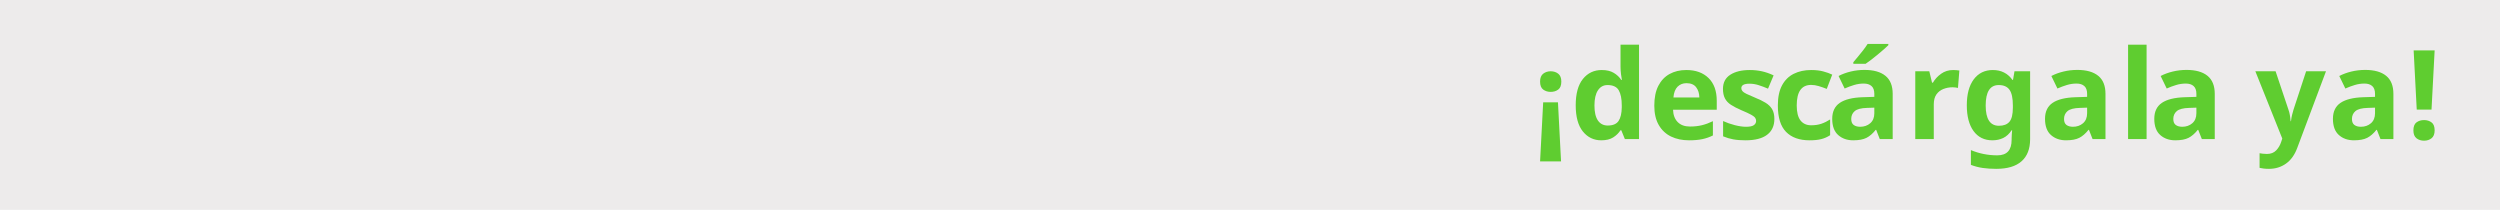
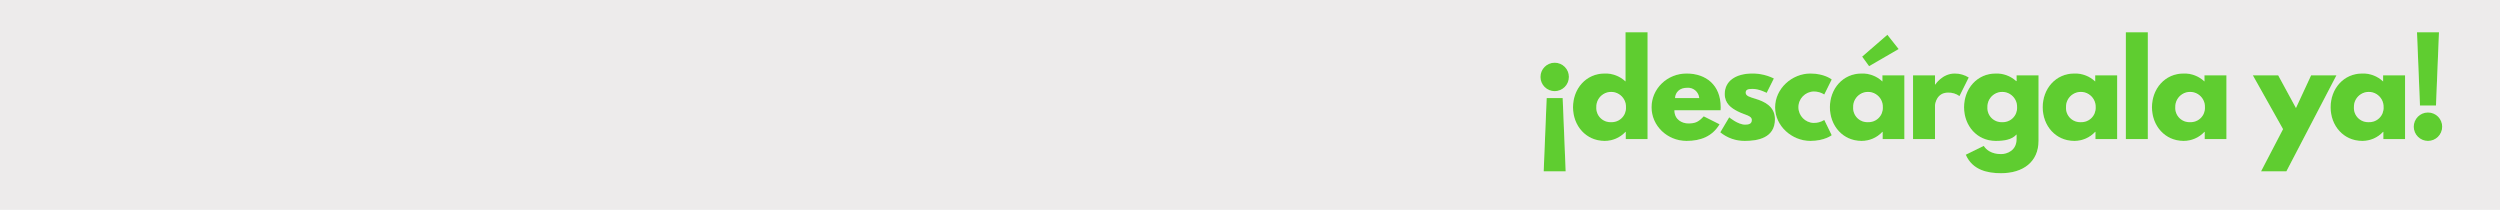
<svg xmlns="http://www.w3.org/2000/svg" width="1440" height="120.88" viewBox="0 0 1440 120.88">
  <defs>
-     <style>.cls-1{fill:#edebeb;}.cls-2{font-size:71.52px;fill:#5fcd30;font-family:LeagueSpartan-Bold, League Spartan;font-weight:700;}</style>
+     <style>.cls-1{fill:#edebeb;}.cls-2{fill:#5fcd30;}</style>
  </defs>
  <g id="Capa_2" data-name="Capa 2">
    <g id="Capa_1-2" data-name="Capa 1">
-       <rect class="cls-1" width="1440" height="120.88" />
-       <text class="cls-2" transform="translate(883.01 80.1)">¡</text>
-       <text class="cls-2" transform="translate(904.39 80.1)">d</text>
-       <text class="cls-2" transform="translate(949.66 80.1)">e</text>
-       <text class="cls-2" transform="translate(989.21 80.1)">s</text>
-       <text class="cls-2" transform="translate(1020.82 80.1)">c</text>
-       <text class="cls-2" transform="translate(1052.36 80.1)">á</text>
-       <text class="cls-2" transform="translate(1097.62 80.1)">r</text>
-       <text class="cls-2" transform="translate(1129.66 80.1)">g</text>
-       <text class="cls-2" transform="translate(1174.93 80.1)">a</text>
-       <text class="cls-2" transform="translate(1220.2 80.1)">l</text>
-       <text class="cls-2" transform="translate(1237.87 80.1)">a</text>
-       <text class="cls-2" transform="translate(1299.08 80.1)">y</text>
-       <text class="cls-2" transform="translate(1340.77 80.1)">a</text>
-       <text class="cls-2" transform="translate(1386.04 80.1)">!</text>
+       <path class="cls-1" d="M928.06,53.14a8.4,8.4,0,0,0-8.58,8.65,8.55,8.55,0,1,0,17.09,0A8.38,8.38,0,0,0,928.06,53.14Z" />
+       <path class="cls-1" d="M1198.6,53.14a8.4,8.4,0,0,0-8.58,8.65,8.55,8.55,0,1,0,17.09,0A8.38,8.38,0,0,0,1198.6,53.14Z" />
+       <path class="cls-1" d="M971.83,50.56c-4.36,0-6.79,2.58-7,5.94h13.95A6.52,6.52,0,0,0,971.83,50.56Z" />
+       <path class="cls-1" d="M1076,53.14a8.4,8.4,0,0,0-8.58,8.65,8.55,8.55,0,1,0,17.09,0A8.38,8.38,0,0,0,1076,53.14Z" />
+       <path class="cls-1" d="M1153.33,53.14a8.4,8.4,0,0,0-8.58,8.65,8.55,8.55,0,1,0,17.09,0A8.38,8.38,0,0,0,1153.33,53.14Z" />
+       <path class="cls-1" d="M0,0V120.88H1440V0ZM1404.85,18.59l-1.72,42.2h-9.22l-1.72-42.2ZM1087.12,20l6.51,8.23-17,9.87-4-5.51Zm-198,78.67,1.72-42.19h9.22l1.72,42.19Zm6.29-46.2a8.19,8.19,0,1,1,8.23-8.22A8.16,8.16,0,0,1,895.45,52.49ZM949,80.1H936.43V76h-.14a16.24,16.24,0,0,1-12,5.22c-10.73,0-18.23-8.65-18.23-19.38s7.5-19.45,18.23-19.45a16.67,16.67,0,0,1,12,4.58V18.59H949Zm22.52,1.07c-11.08,0-20.17-8.72-20.17-19.38s9.09-19.45,20.17-19.45,19.67,6.58,19.67,19.45a13.57,13.57,0,0,1-.07,1.72H964.46c0,5.65,4.72,7.58,7.94,7.58,4.08,0,5.87-.79,8.94-4.08l9.16,4.58C986.35,78.53,979.63,81.17,971.47,81.17Zm33.55,0a22,22,0,0,1-14.16-4.93L996,67.58s5,4.22,9.09,4.22c1.79,0,3.93-.21,3.93-2.64,0-2.65-4-2.86-8.15-5-3.72-1.93-7.44-4.5-7.44-10,0-7.51,6.36-11.8,16-11.8a28,28,0,0,1,12.3,2.86l-4.15,8.3s-4.29-2.29-8.15-2.29c-2.79,0-3.93.5-3.93,2.21,0,1.93,2.57,2.51,5.72,3.51,4.86,1.5,11.15,4.22,11.15,11.73C1022.39,79.46,1012.53,81.17,1005,81.17Zm37.76,0c-10.59,0-20.32-8.58-20.32-19.31s9.66-19.52,20.32-19.52c8.15,0,12.3,3.43,12.3,3.43l-4.29,8.66a11.15,11.15,0,0,0-6.15-1.72,9.05,9.05,0,0,0,0,18.09,11.19,11.19,0,0,0,6.15-1.71l4.29,8.79S1050.93,81.17,1042.78,81.17Zm54.14-1.07H1084.4V76h-.14a16.24,16.24,0,0,1-12,5.22c-10.73,0-18.24-8.65-18.24-19.38s7.51-19.45,18.24-19.45a16.67,16.67,0,0,1,12,4.58V43.41h12.66Zm25.16-26.75c-6.58,0-7.51,6.51-7.51,7.44V80.1h-12.66V43.41h12.66V48.7h.14s4-6.36,11.23-6.36a15.19,15.19,0,0,1,8,2.29l-5.29,10.72A10.69,10.69,0,0,0,1122.08,53.35Zm52.14,27.75c0,12.3-9.09,18.67-21.6,18.67-7.66,0-16.45-1.72-20.31-10.66L1142.68,84c1.36,2.22,4.43,4.72,9.94,4.72,3.5,0,8.94-2.07,8.94-8.58V77.45c-2.72,3-7,3.72-12,3.72-10.73,0-18.24-8.65-18.24-19.38s7.51-19.45,18.24-19.45a16.73,16.73,0,0,1,11.8,4.36h.22V43.41h12.66Zm45.27-1H1207V76h-.14a16.24,16.24,0,0,1-12,5.22c-10.73,0-18.23-8.65-18.23-19.38s7.5-19.45,18.23-19.45a16.67,16.67,0,0,1,12,4.58V43.41h12.66Zm17.66,0h-12.66V18.59h12.66Zm45.28,0h-12.52V76h-.14a16.24,16.24,0,0,1-12,5.22c-10.73,0-18.24-8.65-18.24-19.38s7.51-19.45,18.24-19.45a16.67,16.67,0,0,1,12,4.58V43.41h12.66Zm19.94,18.59L1315,74.38l-17.38-31h14.59l10.23,18.81,8.72-18.81h14.59L1317,98.69Zm83-18.59h-12.52V76h-.14a16.24,16.24,0,0,1-12,5.22c-10.73,0-18.23-8.65-18.23-19.38s7.5-19.45,18.23-19.45a16.67,16.67,0,0,1,12,4.58V43.41h12.66Zm13.15,1.07a8.19,8.19,0,1,1,8.23-8.15A8.15,8.15,0,0,1,1398.48,81.17Z" />
+       <path class="cls-1" d="M1261.54,53.14a8.4,8.4,0,0,0-8.58,8.65,8.55,8.55,0,1,0,17.09,0A8.38,8.38,0,0,0,1261.54,53.14Z" />
+       <path class="cls-1" d="M1364.44,53.14a8.4,8.4,0,0,0-8.58,8.65,8.55,8.55,0,1,0,17.09,0A8.38,8.38,0,0,0,1364.44,53.14Z" />
+       <path class="cls-2" d="M895.45,36.12a8.19,8.19,0,1,0,8.23,8.15A8.15,8.15,0,0,0,895.45,36.12Z" />
+       <polygon class="cls-2" points="890.88 56.5 889.16 98.69 901.82 98.69 900.1 56.5 890.88 56.5" />
+       <path class="cls-2" d="M936.29,46.92a16.67,16.67,0,0,0-12-4.58c-10.73,0-18.23,8.72-18.23,19.45s7.5,19.38,18.23,19.38a16.24,16.24,0,0,0,12-5.22h.14V80.1H949V18.59H936.29Zm-8.23,23.45a8.18,8.18,0,0,1-8.58-8.58,8.55,8.55,0,1,1,17.09,0A8.24,8.24,0,0,1,928.06,70.37Z" />
+       <path class="cls-2" d="M972.4,71.09c-3.22,0-7.94-1.93-7.94-7.58h26.61a13.57,13.57,0,0,0,.07-1.72c0-12.87-8.51-19.45-19.67-19.45S951.3,51.06,951.3,61.79s9.09,19.38,20.17,19.38c8.16,0,14.88-2.64,19-9.58L981.34,67C978.27,70.3,976.48,71.09,972.4,71.09Zm-.57-20.53a6.52,6.52,0,0,1,6.94,5.94H964.82C965,53.14,967.47,50.56,971.83,50.56Z" />
+       <path class="cls-2" d="M1011.24,56.93c-3.15-1-5.72-1.58-5.72-3.51,0-1.71,1.14-2.21,3.93-2.21,3.86,0,8.15,2.29,8.15,2.29l4.15-8.3a28,28,0,0,0-12.3-2.86c-9.66,0-16,4.29-16,11.8,0,5.51,3.72,8.08,7.44,10,4.15,2.15,8.15,2.36,8.15,5,0,2.43-2.14,2.64-3.93,2.64-4.08,0-9.09-4.22-9.09-4.22l-5.14,8.66A22,22,0,0,0,1005,81.17c7.51,0,17.37-1.71,17.37-12.51C1022.39,61.15,1016.1,58.43,1011.24,56.93Z" />
+       <path class="cls-2" d="M1044.64,70.8a9.05,9.05,0,0,1,0-18.09,11.15,11.15,0,0,1,6.15,1.72l4.29-8.66s-4.15-3.43-12.3-3.43c-10.66,0-20.32,8.72-20.32,19.52s9.73,19.31,20.32,19.31c8.15,0,12.3-3.29,12.3-3.29l-4.29-8.79A11.19,11.19,0,0,1,1044.64,70.8Z" />
+       <polygon class="cls-2" points="1093.63 28.25 1087.12 20.02 1072.6 32.61 1076.6 38.12 1093.63 28.25" />
+       <path class="cls-2" d="M1084.26,46.92a16.67,16.67,0,0,0-12-4.58c-10.73,0-18.24,8.72-18.24,19.45s7.51,19.38,18.24,19.38a16.24,16.24,0,0,0,12-5.22h.14V80.1h12.52V43.41h-12.66ZM1076,70.37a8.18,8.18,0,0,1-8.58-8.58,8.55,8.55,0,1,1,17.09,0A8.24,8.24,0,0,1,1076,70.37Z" />
+       <path class="cls-2" d="M1125.94,42.34c-7.22,0-11.23,6.36-11.23,6.36h-.14V43.41h-12.66V80.1h12.66V60.79c0-.93.93-7.44,7.51-7.44a10.69,10.69,0,0,1,6.58,2L1134,44.63A15.19,15.19,0,0,0,1125.94,42.34Z" />
+       <path class="cls-2" d="M1161.56,46.7h-.22a16.73,16.73,0,0,0-11.8-4.36c-10.73,0-18.24,8.72-18.24,19.45s7.51,19.38,18.24,19.38c5,0,9.3-.71,12-3.72v2.72c0,6.51-5.44,8.58-8.94,8.58-5.51,0-8.58-2.5-9.94-4.72l-10.37,5.08c3.86,8.94,12.65,10.66,20.31,10.66,12.51,0,21.6-6.37,21.6-18.67V43.41h-12.66Zm-8.23,23.67a8.18,8.18,0,0,1-8.58-8.58,8.55,8.55,0,1,1,17.09,0A8.24,8.24,0,0,1,1153.33,70.37Z" />
+       <path class="cls-2" d="M1206.83,46.92a16.67,16.67,0,0,0-12-4.58c-10.73,0-18.23,8.72-18.23,19.45s7.5,19.38,18.23,19.38a16.24,16.24,0,0,0,12-5.22h.14V80.1h12.52V43.41h-12.66Zm-8.23,23.45a8.18,8.18,0,0,1-8.58-8.58,8.55,8.55,0,1,1,17.09,0A8.24,8.24,0,0,1,1198.6,70.37Z" />
+       <rect class="cls-2" x="1224.49" y="18.59" width="12.66" height="61.51" />
+       <path class="cls-2" d="M1269.77,46.92a16.67,16.67,0,0,0-12-4.58c-10.73,0-18.24,8.72-18.24,19.45s7.51,19.38,18.24,19.38a16.24,16.24,0,0,0,12-5.22h.14V80.1h12.52V43.41h-12.66Zm-8.23,23.45a8.18,8.18,0,0,1-8.58-8.58,8.55,8.55,0,1,1,17.09,0A8.24,8.24,0,0,1,1261.54,70.37Z" />
+       <polygon class="cls-2" points="1331.19 43.41 1322.47 62.22 1312.24 43.41 1297.65 43.41 1315.03 74.38 1302.37 98.69 1316.96 98.69 1345.78 43.41 1331.19 43.41" />
+       <path class="cls-2" d="M1372.67,46.92a16.67,16.67,0,0,0-12-4.58c-10.73,0-18.23,8.72-18.23,19.45s7.5,19.38,18.23,19.38a16.24,16.24,0,0,0,12-5.22h.14V80.1h12.52V43.41h-12.66Zm-8.23,23.45a8.18,8.18,0,0,1-8.58-8.58,8.55,8.55,0,1,1,17.09,0A8.24,8.24,0,0,1,1364.44,70.37Z" />
+       <path class="cls-2" d="M1398.48,64.79a8.19,8.19,0,1,0,8.23,8.23A8.17,8.17,0,0,0,1398.48,64.79Z" />
+       <polygon class="cls-2" points="1403.13 60.79 1404.85 18.59 1392.19 18.59 1393.91 60.79 1403.13 60.79" />
    </g>
  </g>
</svg>
